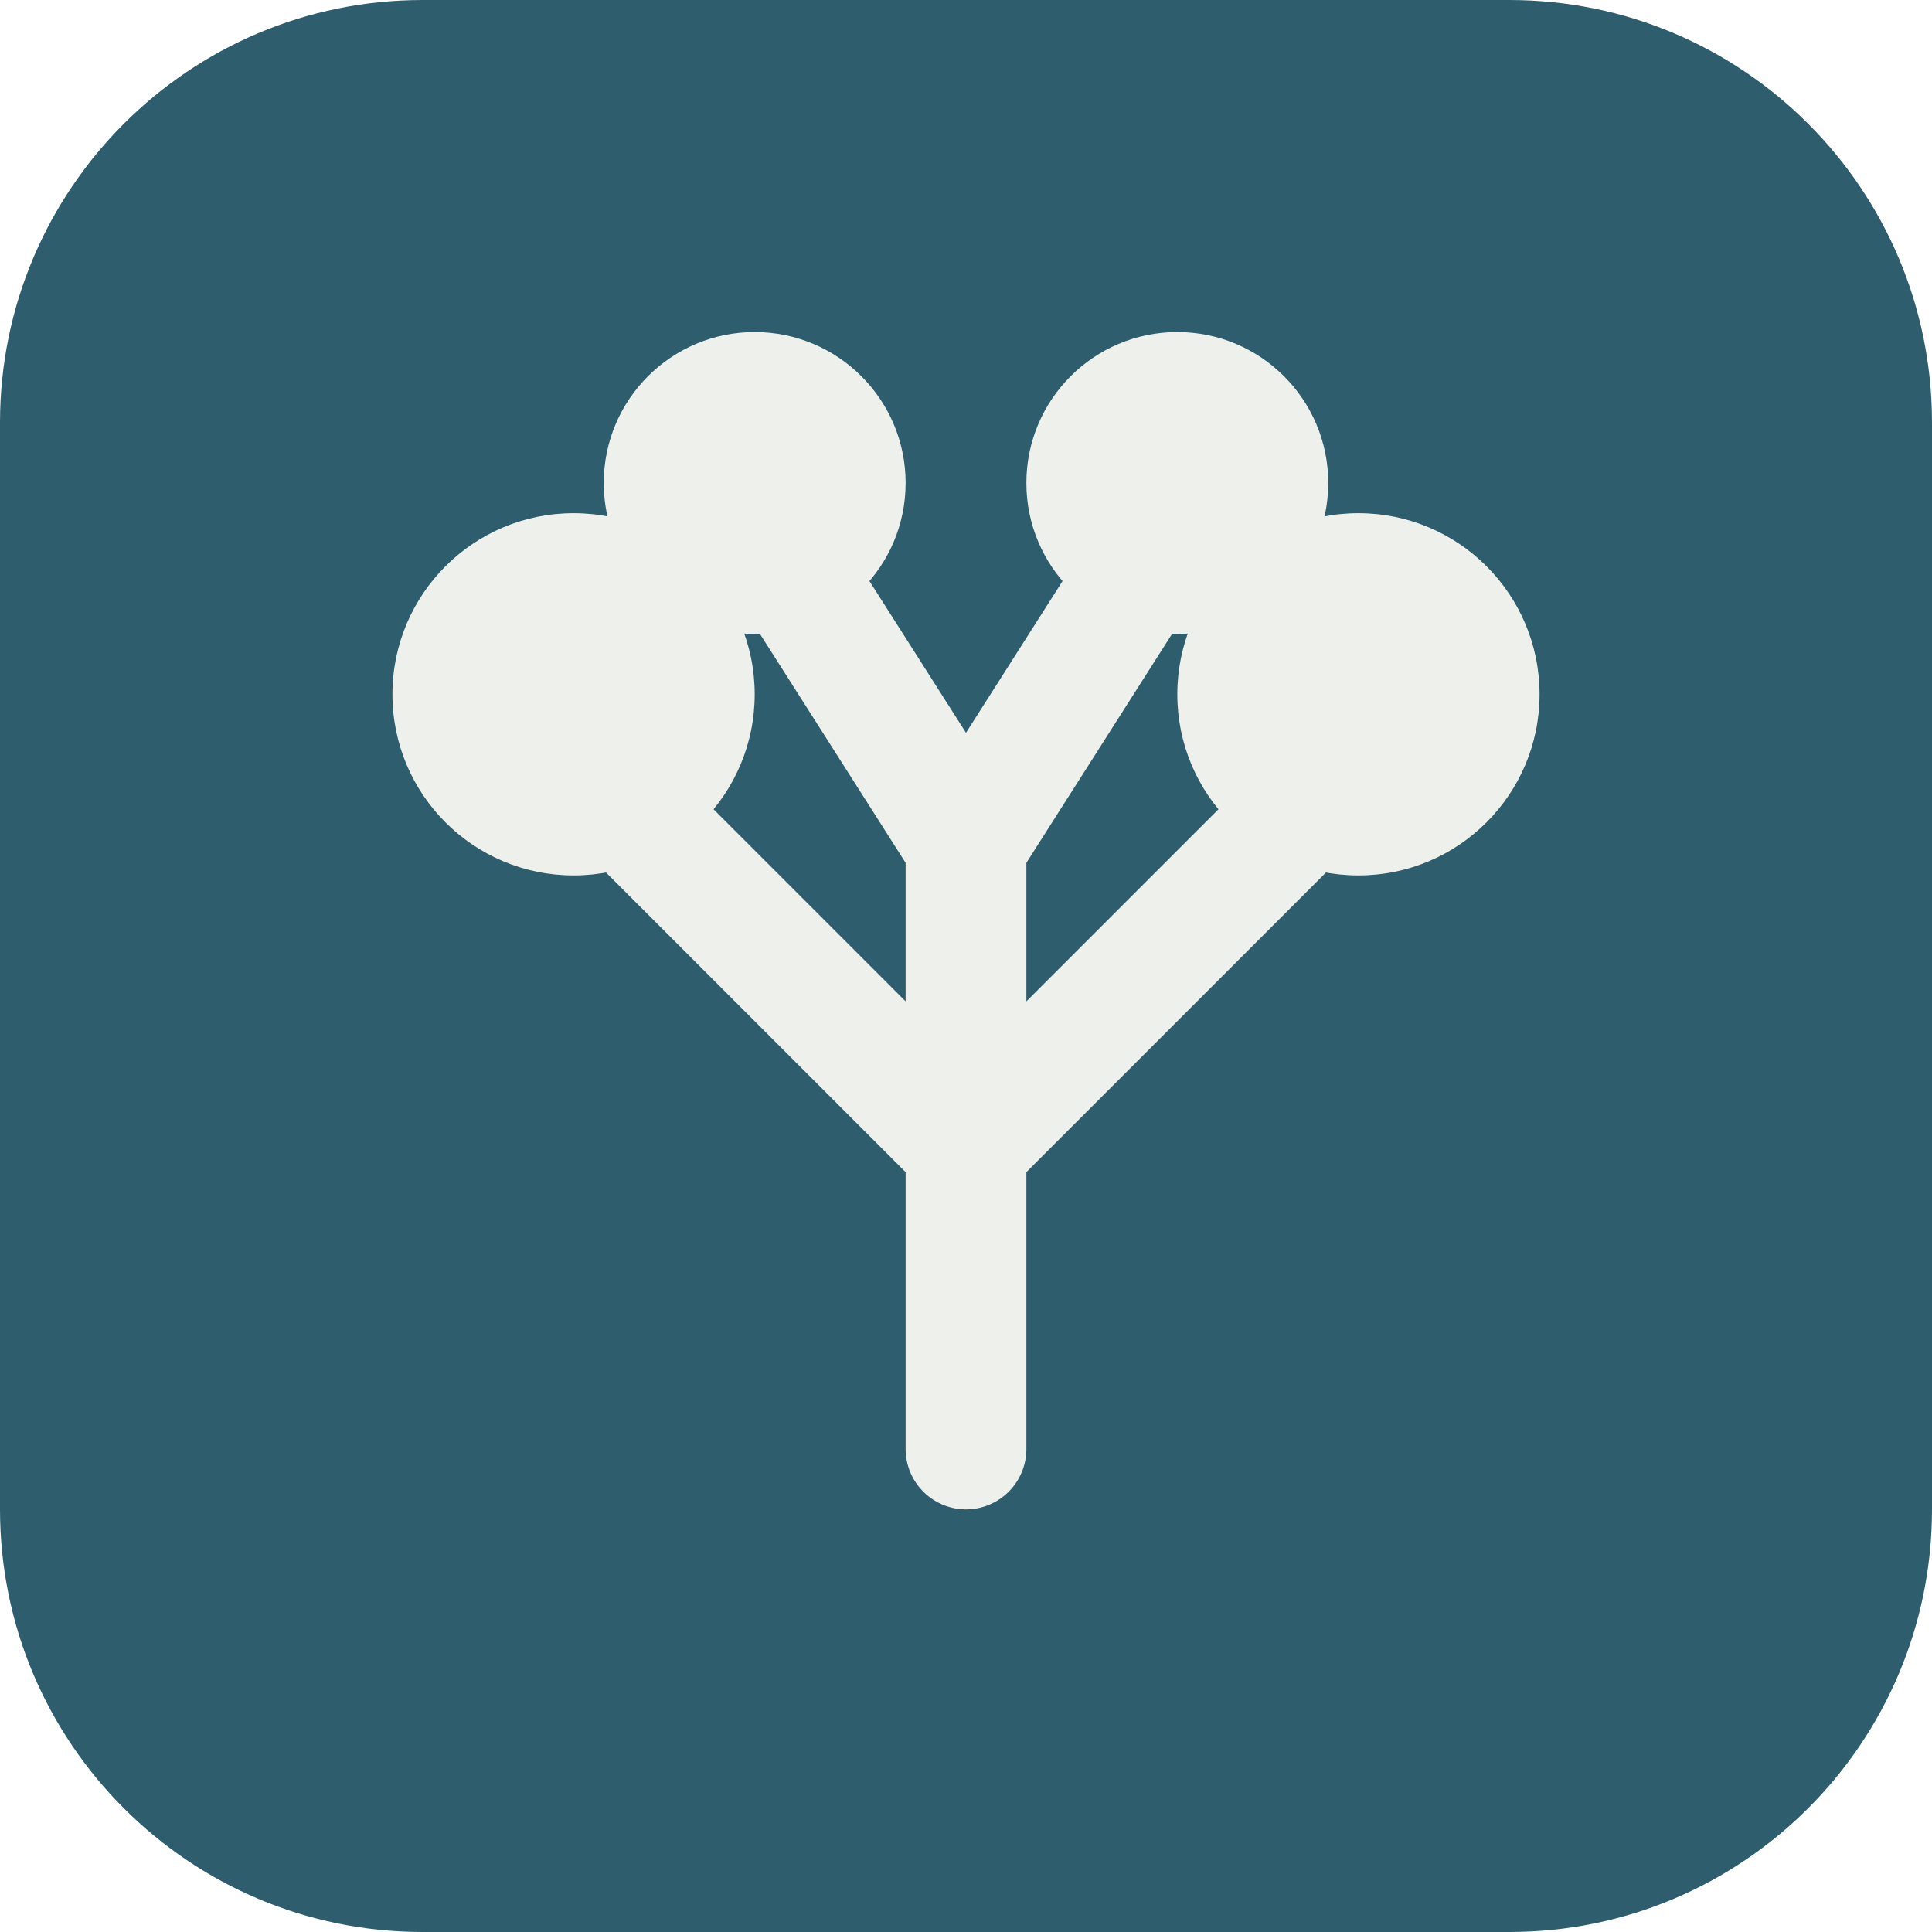
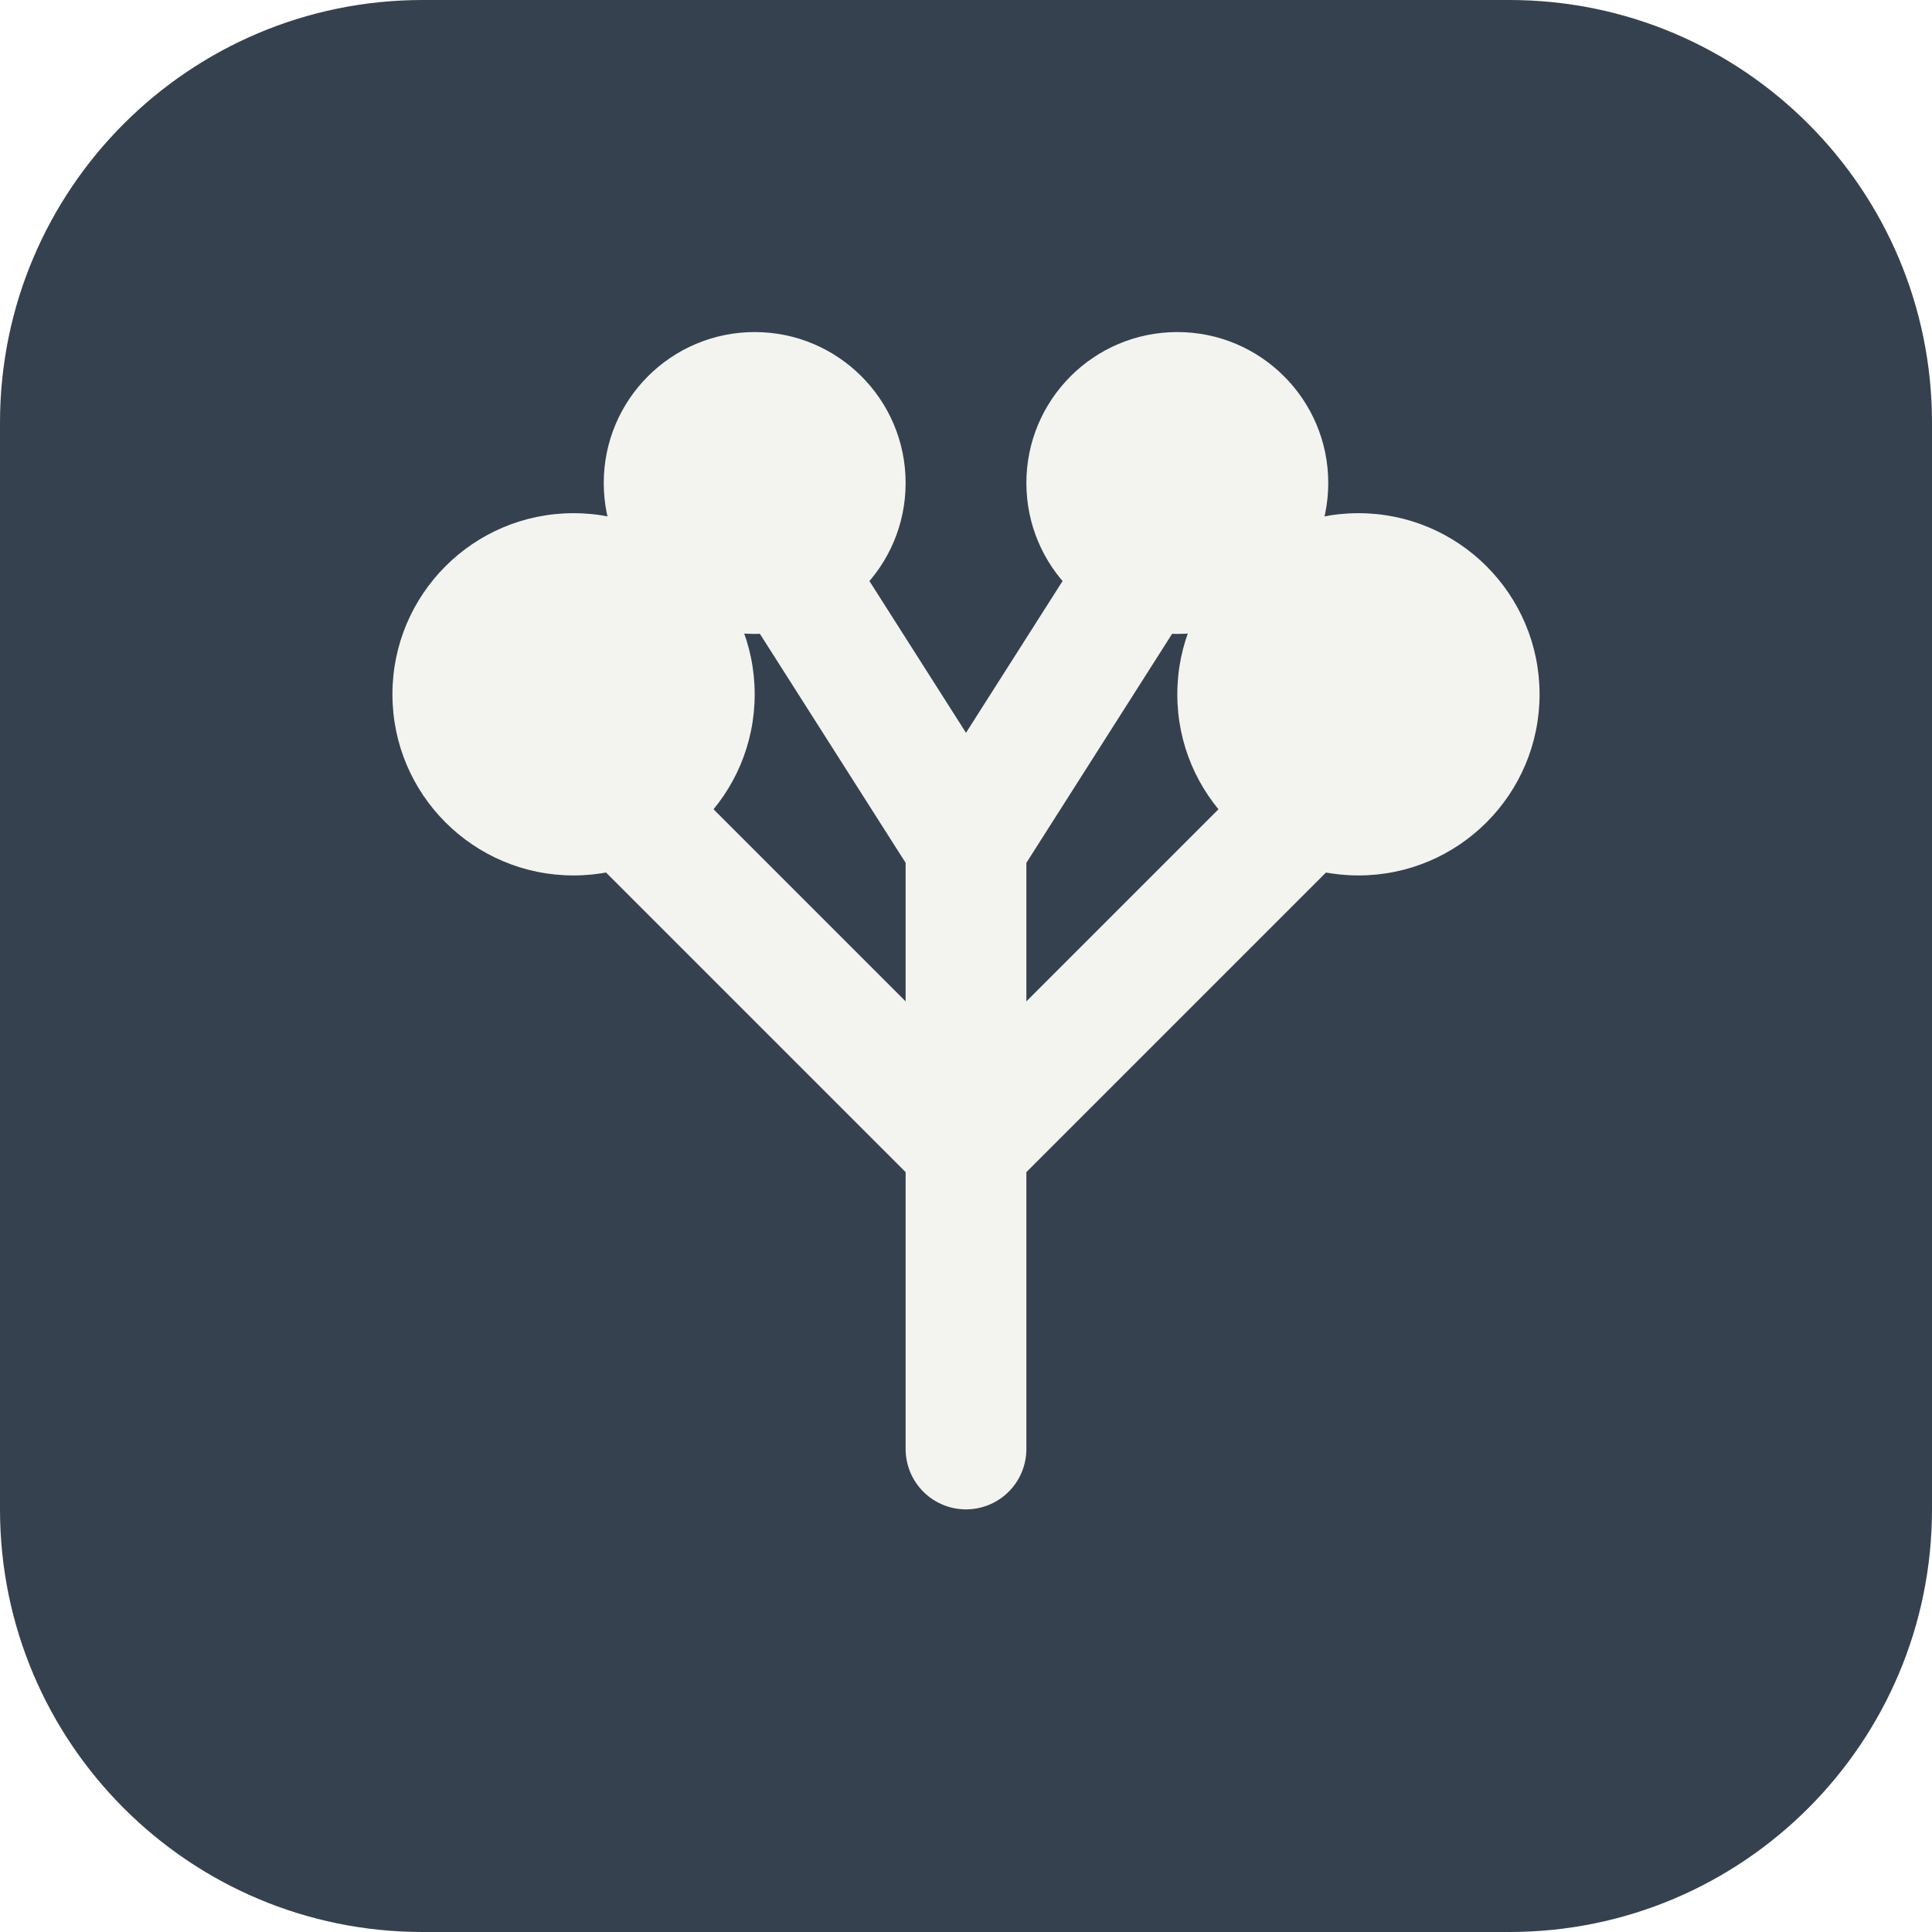
<svg xmlns="http://www.w3.org/2000/svg" viewBox="0 0 64 64">
-   <rect width="64" height="64" rx="14" fill="#2e5e6e" />
-   <path d="M32 48V28M32 38L19 25M32 38L45 25M32 28L25 17M32 28L39 17" stroke="#eef0ec" stroke-width="4" fill="none" stroke-linecap="round" />
-   <g fill="#eef0ec">
+   <rect width="64" height="64" rx="14" fill="#36414f" />
+   <path d="M32 48V28M32 38L19 25M32 38L45 25M32 28L25 17M32 28L39 17" stroke="#f3f4ef" stroke-width="4" fill="none" stroke-linecap="round" />
+   <g fill="#f3f4ef">
    <circle cx="19" cy="23" r="6" />
    <circle cx="45" cy="23" r="6" />
    <circle cx="25" cy="16" r="5" />
    <circle cx="39" cy="16" r="5" />
  </g>
</svg>
